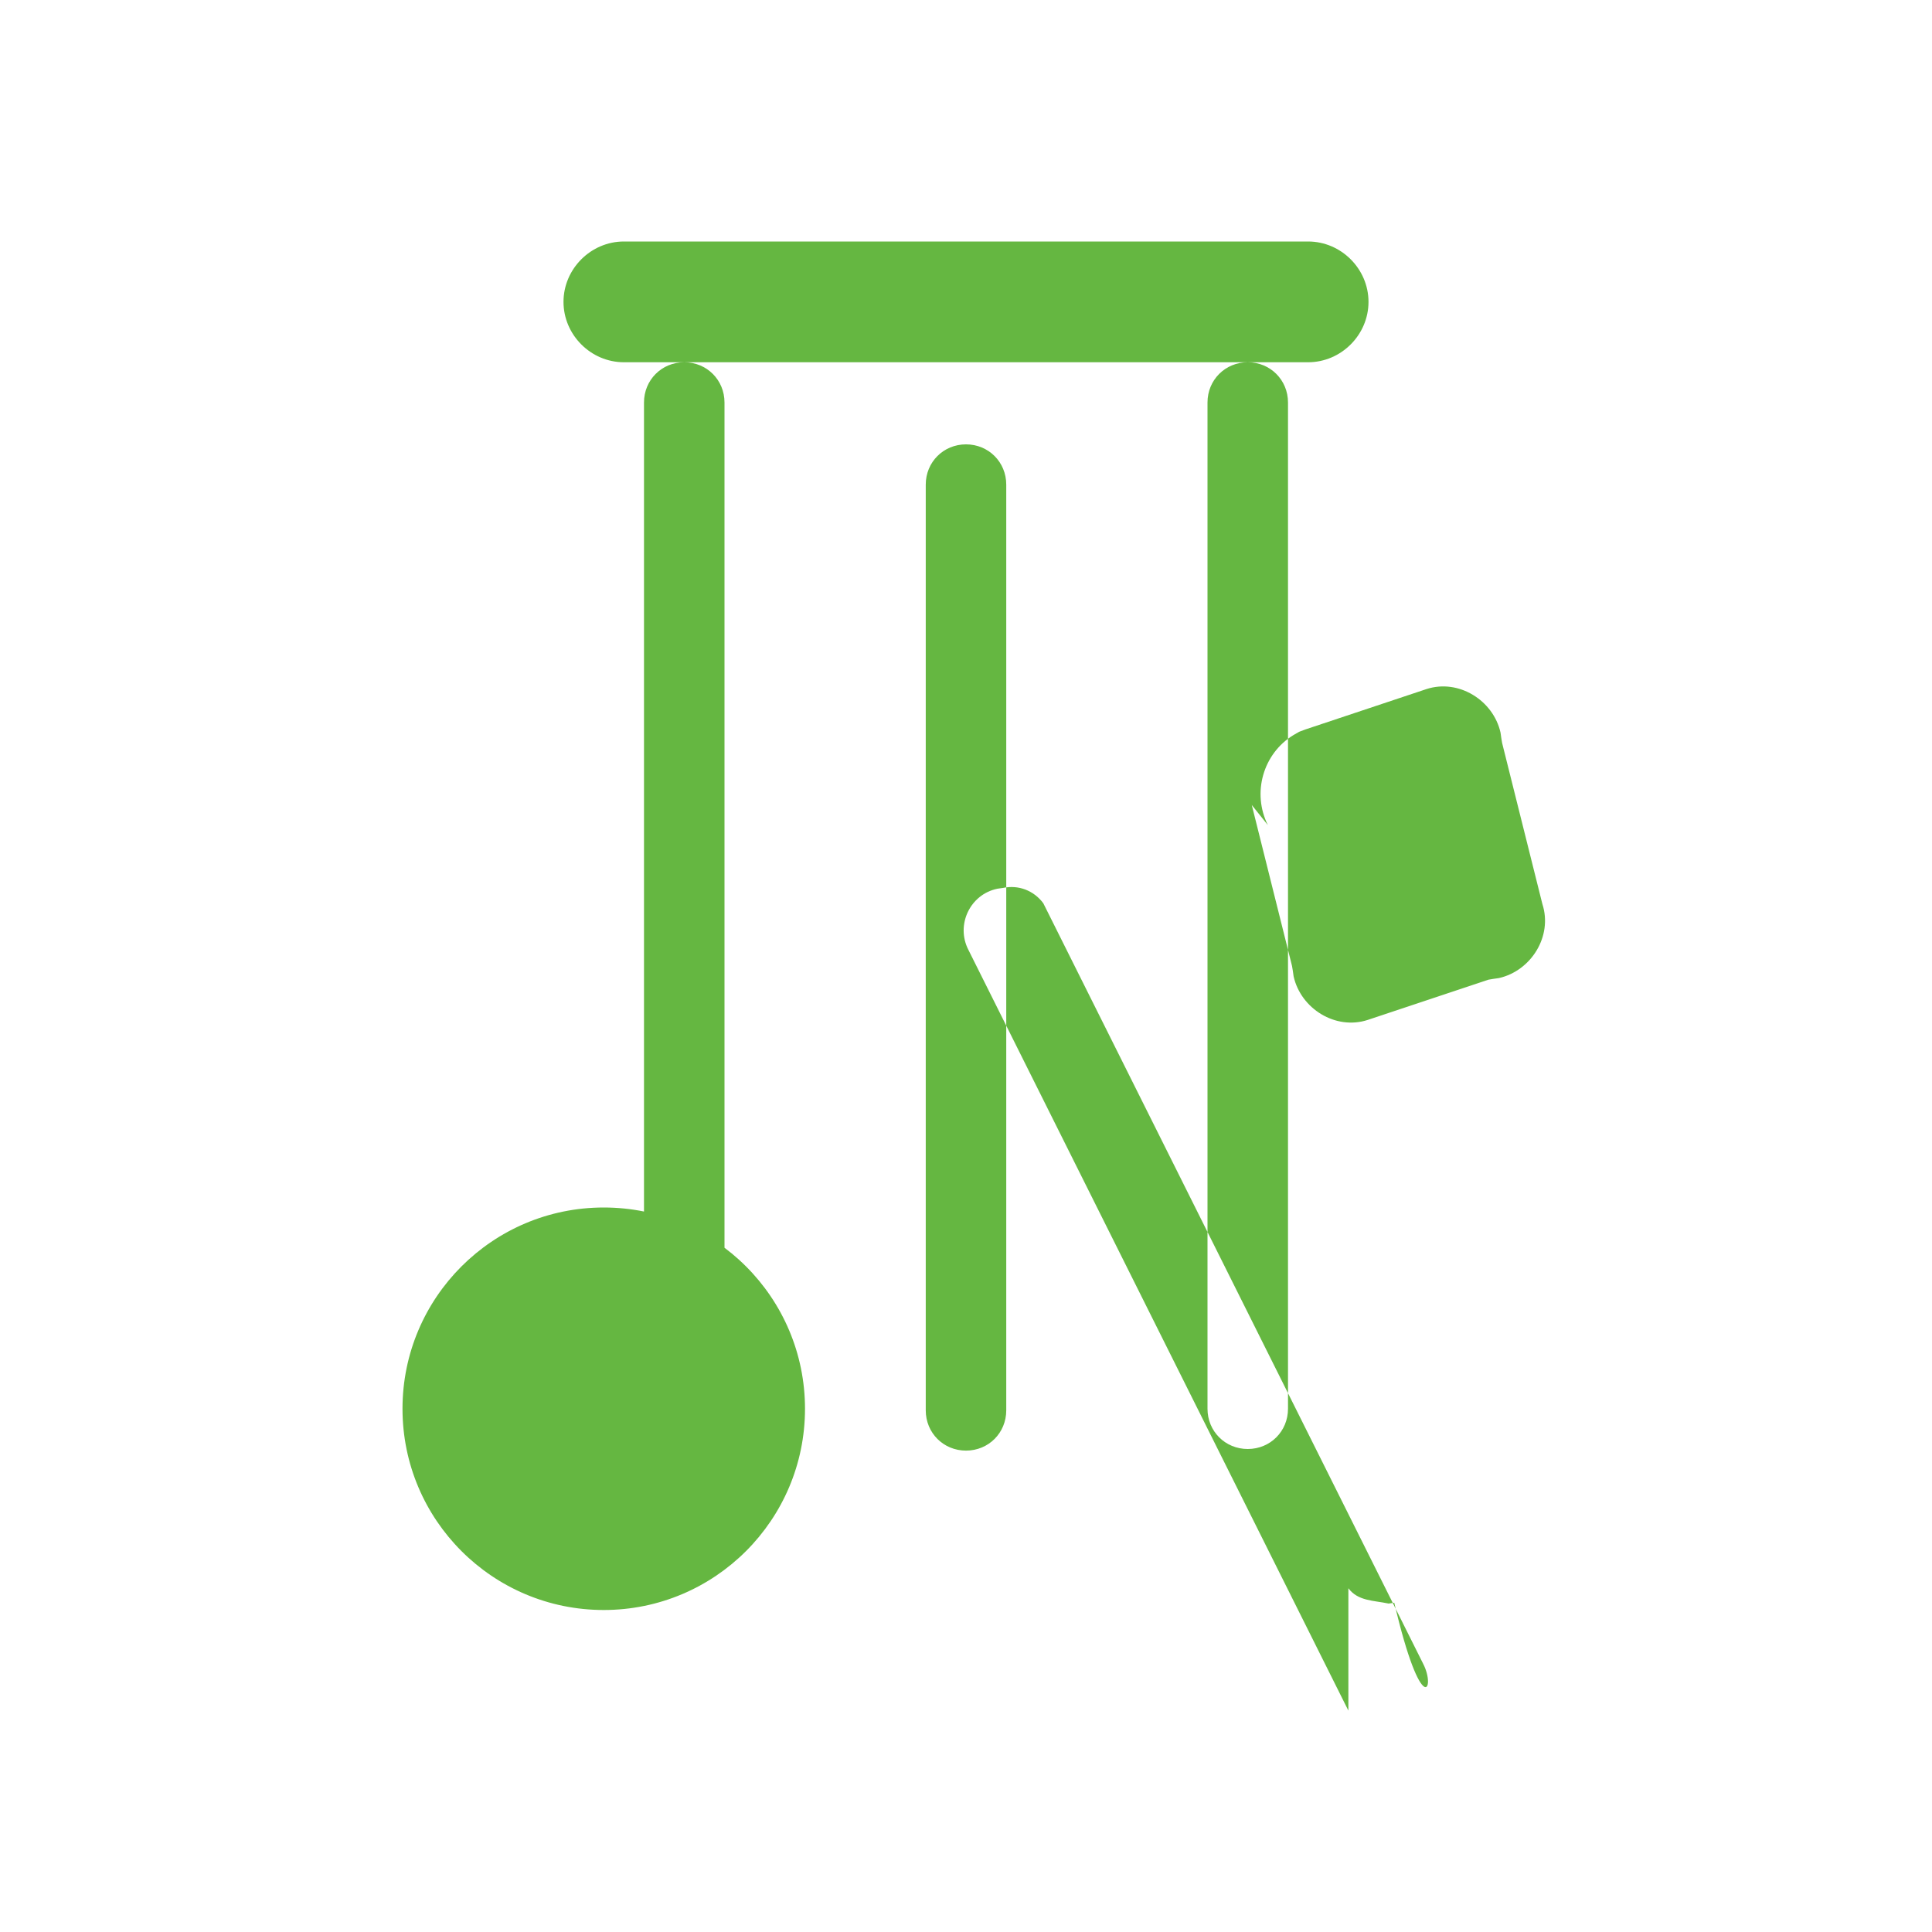
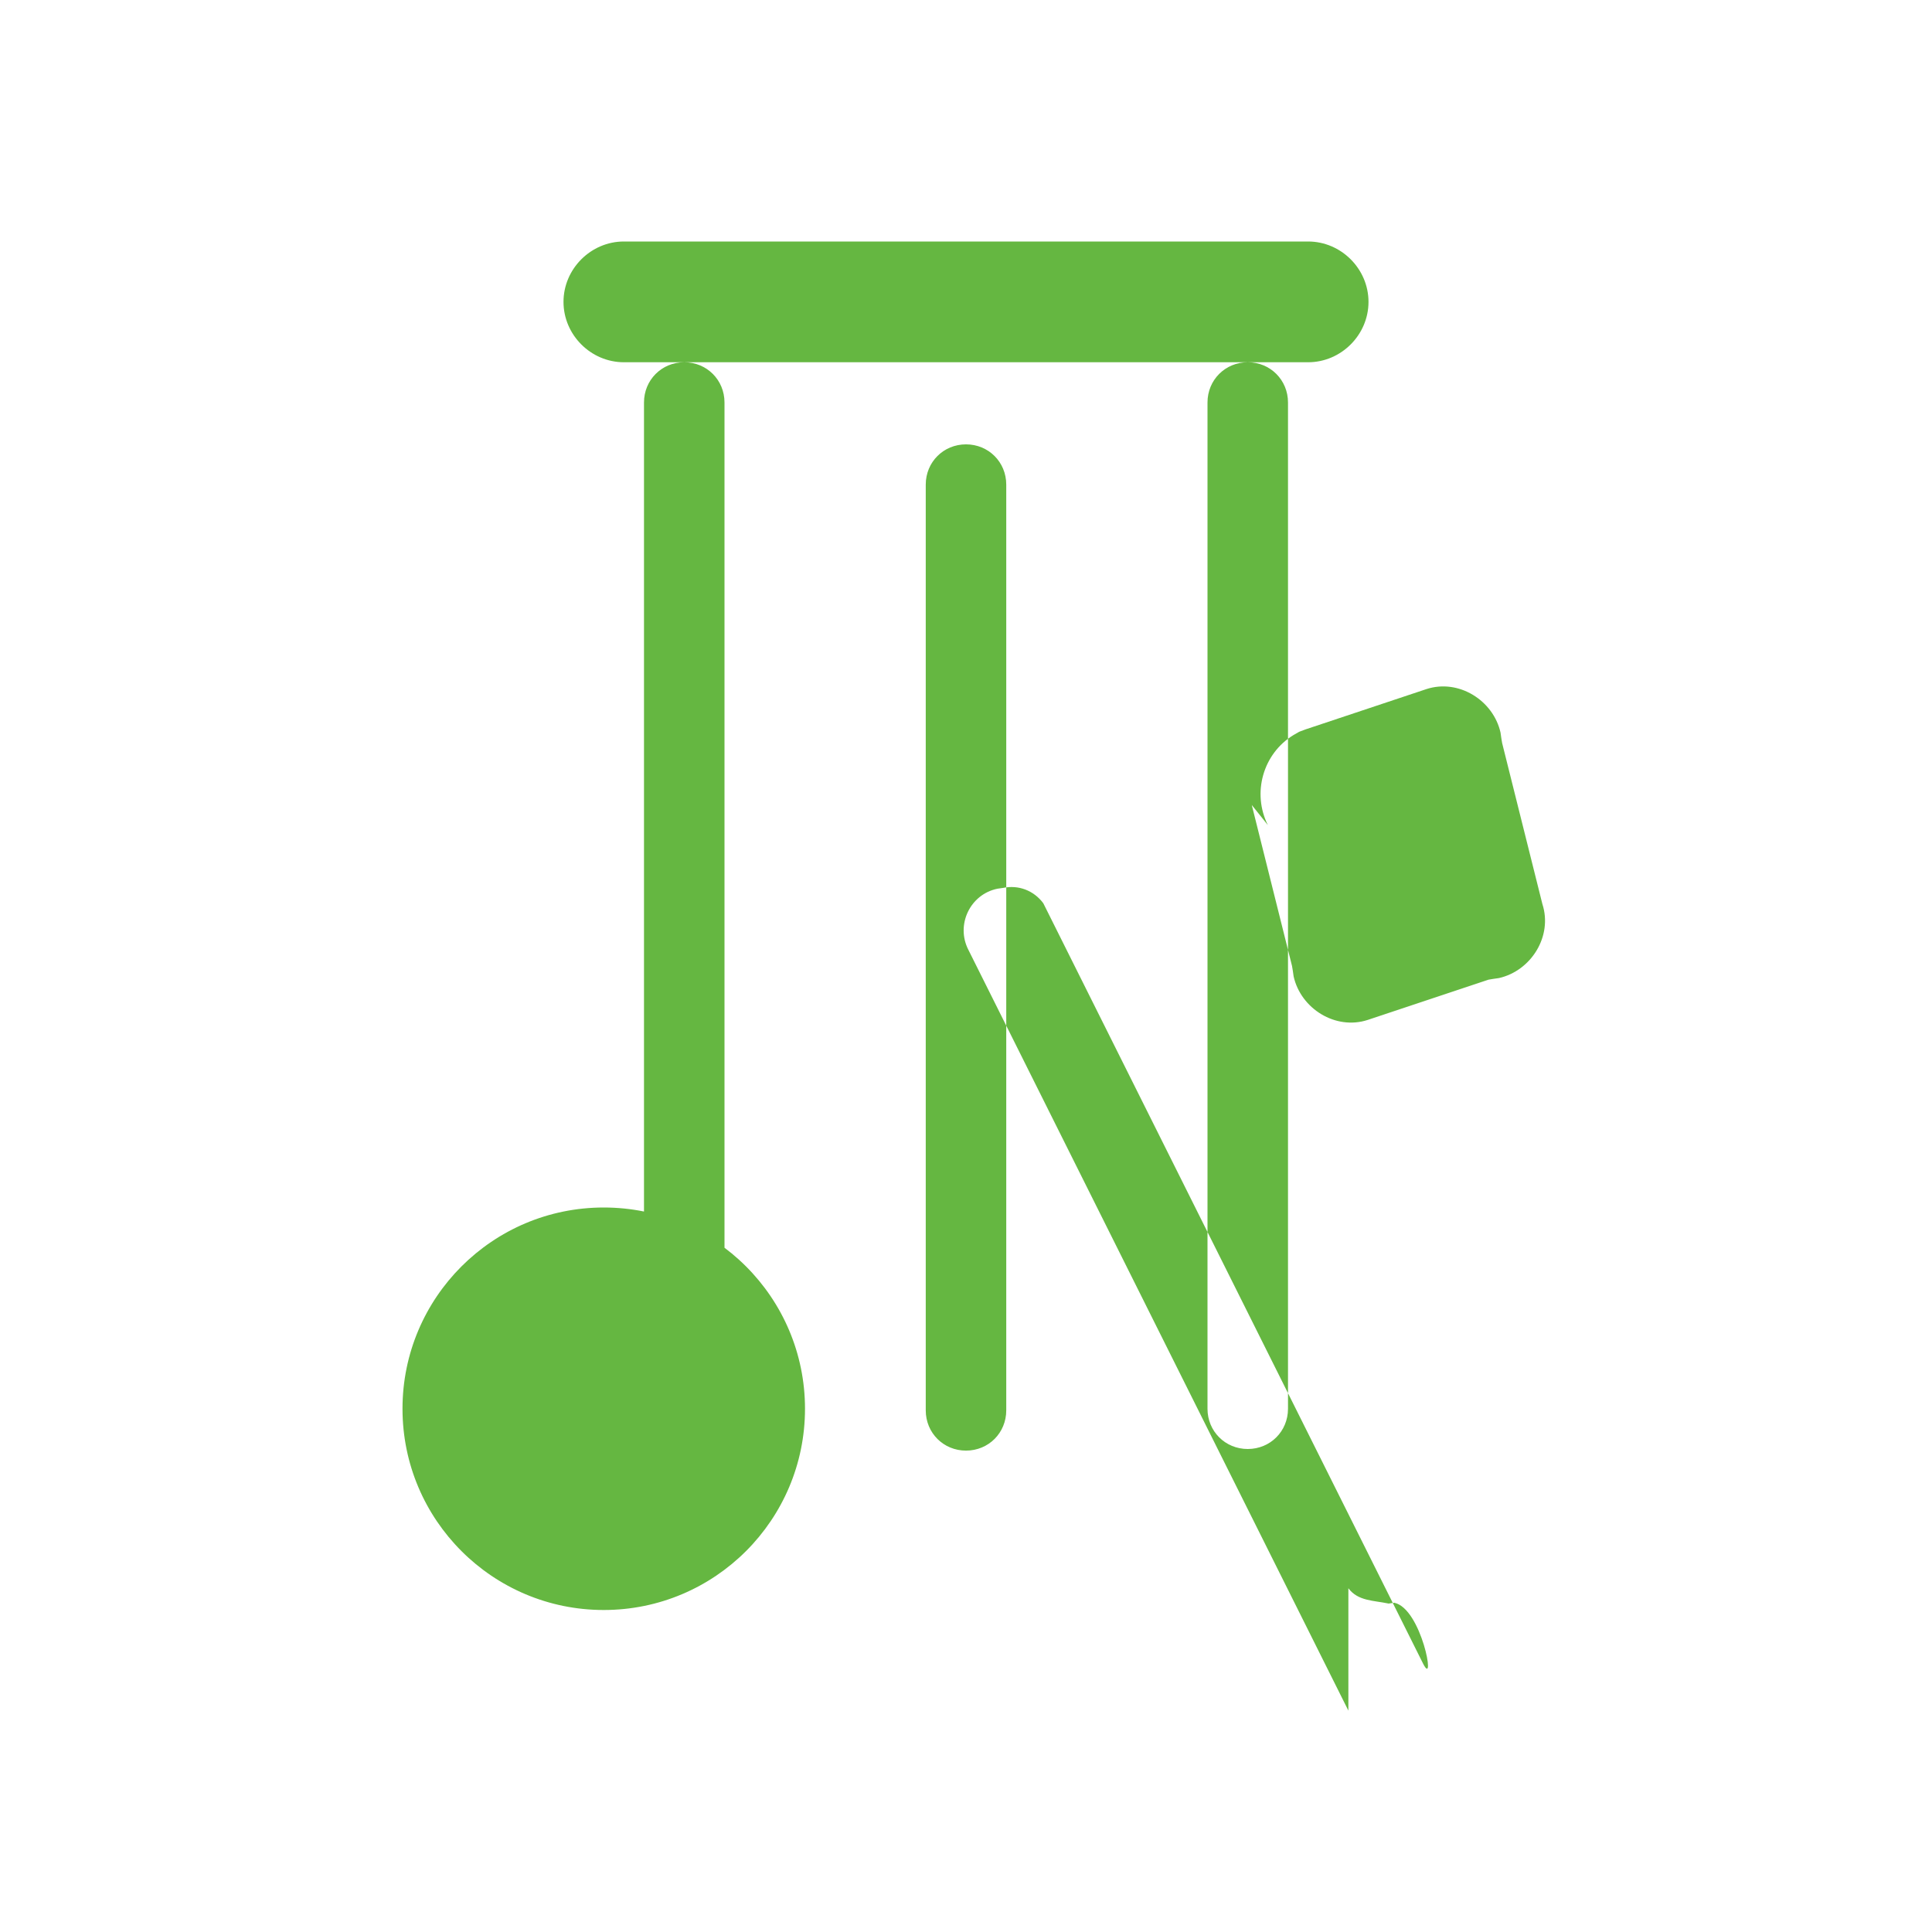
<svg xmlns="http://www.w3.org/2000/svg" viewBox="0 0 24 24" fill="#65B741">
-   <path d="M7.5 20a2.5 2.5 0 100-5 2.5 2.5 0 000 5zM12 5.52c-.28 0-.5.22-.5.5v11.5c0 .28.22.5.5.5s.5-.22.5-.5V6.02c0-.28-.22-.5-.5-.5zm3.5-1.02c-.28 0-.5.22-.5.5v12.5c0 .28.22.5.5.5s.5-.22.5-.5V5c0-.28-.22-.5-.5-.5zm-7 0c-.28 0-.5.22-.5.5v12.5c0 .28.22.5.5.5s.5-.22.5-.5V5c0-.28-.22-.5-.5-.5zm-.75-1.5h8.5c.41 0 .75.34.75.75s-.34.75-.75.75h-8.5c-.41 0-.75-.34-.75-.75S7.34 3 7.75 3zM16.75 21.25l-4.72-9.45c-.16-.31.02-.69.36-.76l.07-.01c.19-.04.38.03.5.19l4.72 9.45c.16.31-.02.69-.36-.76l-.07.01c-.19-.04-.38-.03-.5-.19zM15.75 10.25c-.2-.4-.06-.89.32-1.12l.07-.04.08-.03 1.5-.5c.4-.13.83.14.92.54l.01.07.01.06.5 2c.13.4-.14.83-.54.92l-.07.01-.06.01-1.5.5c-.4.13-.83-.14-.92-.54l-.01-.07-.01-.06-.5-2z" />
+   <path d="M7.5 20a2.5 2.5 0 100-5 2.5 2.5 0 000 5zM12 5.52c-.28 0-.5.22-.5.5v11.5c0 .28.22.5.5.5s.5-.22.5-.5V6.02c0-.28-.22-.5-.5-.5zm3.5-1.02c-.28 0-.5.22-.5.5v12.5c0 .28.22.5.5.5s.5-.22.5-.5V5c0-.28-.22-.5-.5-.5zm-7 0c-.28 0-.5.22-.5.5v12.5c0 .28.22.5.5.5s.5-.22.5-.5V5c0-.28-.22-.5-.5-.5zm-.75-1.5h8.5c.41 0 .75.34.75.75s-.34.75-.75.75h-8.5c-.41 0-.75-.34-.75-.75S7.34 3 7.75 3zM16.75 21.25l-4.72-9.45c-.16-.31.02-.69.36-.76l.07-.01c.19-.04.38.03.5.19l4.72 9.45c.16.31-.02-.69-.36-.76l-.07.01c-.19-.04-.38-.03-.5-.19zM15.75 10.25c-.2-.4-.06-.89.32-1.12l.07-.04.08-.03 1.5-.5c.4-.13.83.14.92.54l.01.07.01.06.5 2c.13.4-.14.83-.54.92l-.07.01-.06.01-1.5.5c-.4.13-.83-.14-.92-.54l-.01-.07-.01-.06-.5-2z" />
</svg>
